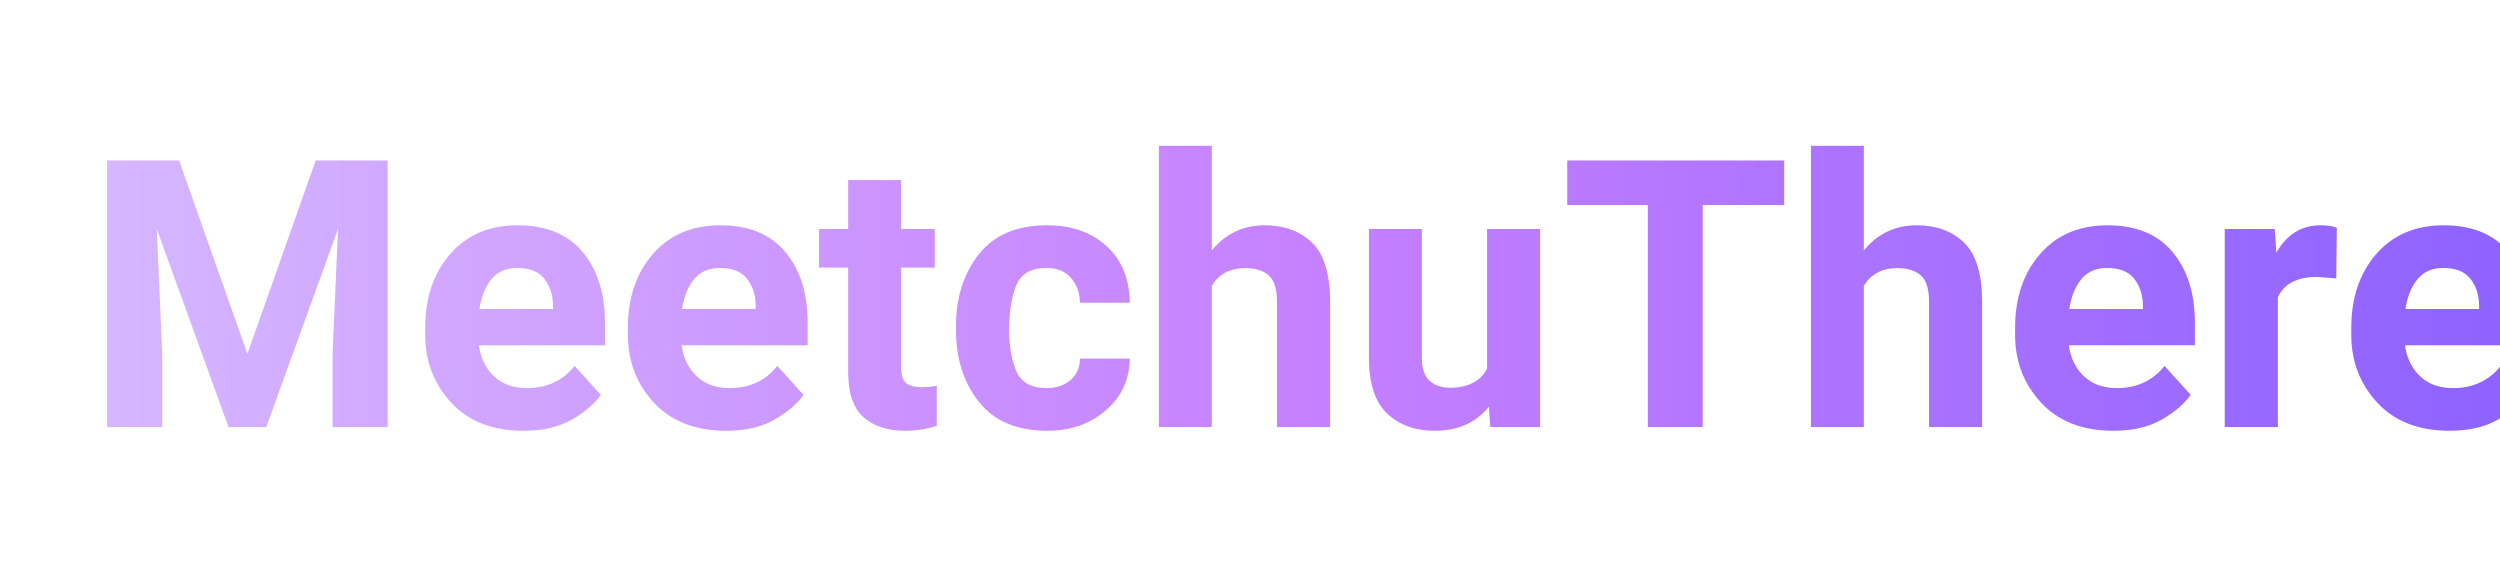
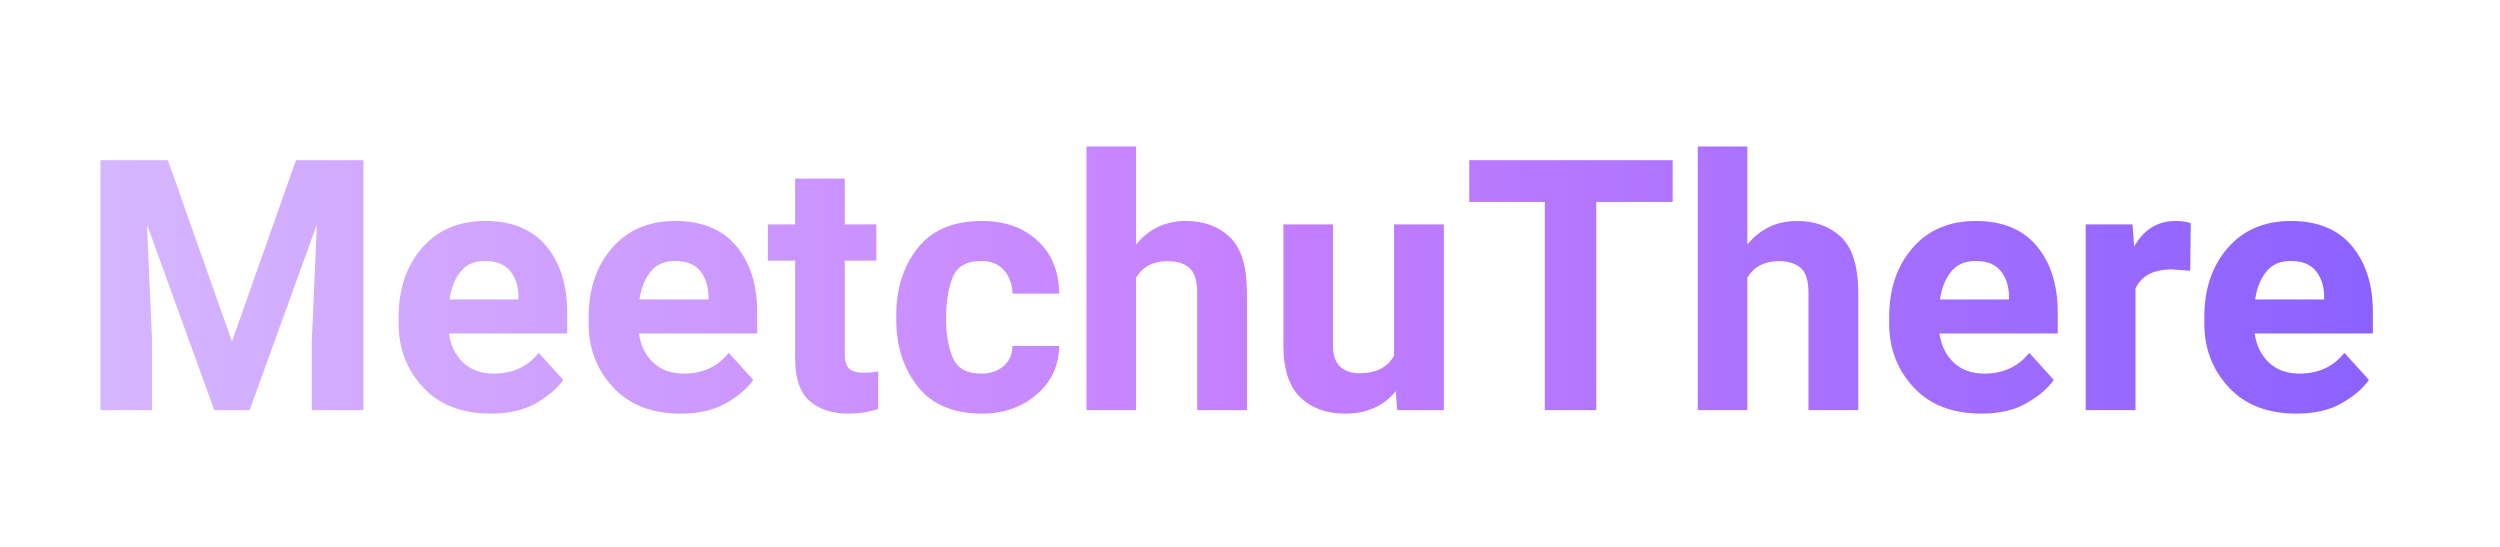
- <svg xmlns="http://www.w3.org/2000/svg" viewBox="0 0 1200 280" width="1200" height="280" role="img" aria-label="MeetchuThere wordmark">
+ <svg xmlns="http://www.w3.org/2000/svg" viewBox="0 0 1280 280" width="1280" height="280" role="img" aria-label="MeetchuThere wordmark" preserveAspectRatio="xMinYMid meet" style="overflow: visible;">
  <defs>
    <linearGradient id="mt-brand-gradient" x1="0%" y1="0%" x2="100%" y2="0%">
      <stop offset="0%" stop-color="#d5b6ff" />
      <stop offset="50%" stop-color="#c580ff" />
      <stop offset="100%" stop-color="#8c62ff" />
    </linearGradient>
  </defs>
  <g>
-     <text x="40" y="205" font-family="Sora, Poppins, -apple-system, BlinkMacSystemFont, 'Segoe UI', Roboto, 'Helvetica Neue', Arial, sans-serif" font-size="180" font-weight="700" fill="url(#mt-brand-gradient)" letter-spacing="0">
-       MeetchuThere
+     <text x="40" y="210" font-family="Sora, Poppins, -apple-system, BlinkMacSystemFont, 'Segoe UI', Roboto, 'Helvetica Neue', Arial, sans-serif" font-size="180" font-weight="700" fill="url(#mt-brand-gradient)" letter-spacing="0">
+       MeetchuThere 
    </text>
  </g>
</svg>
